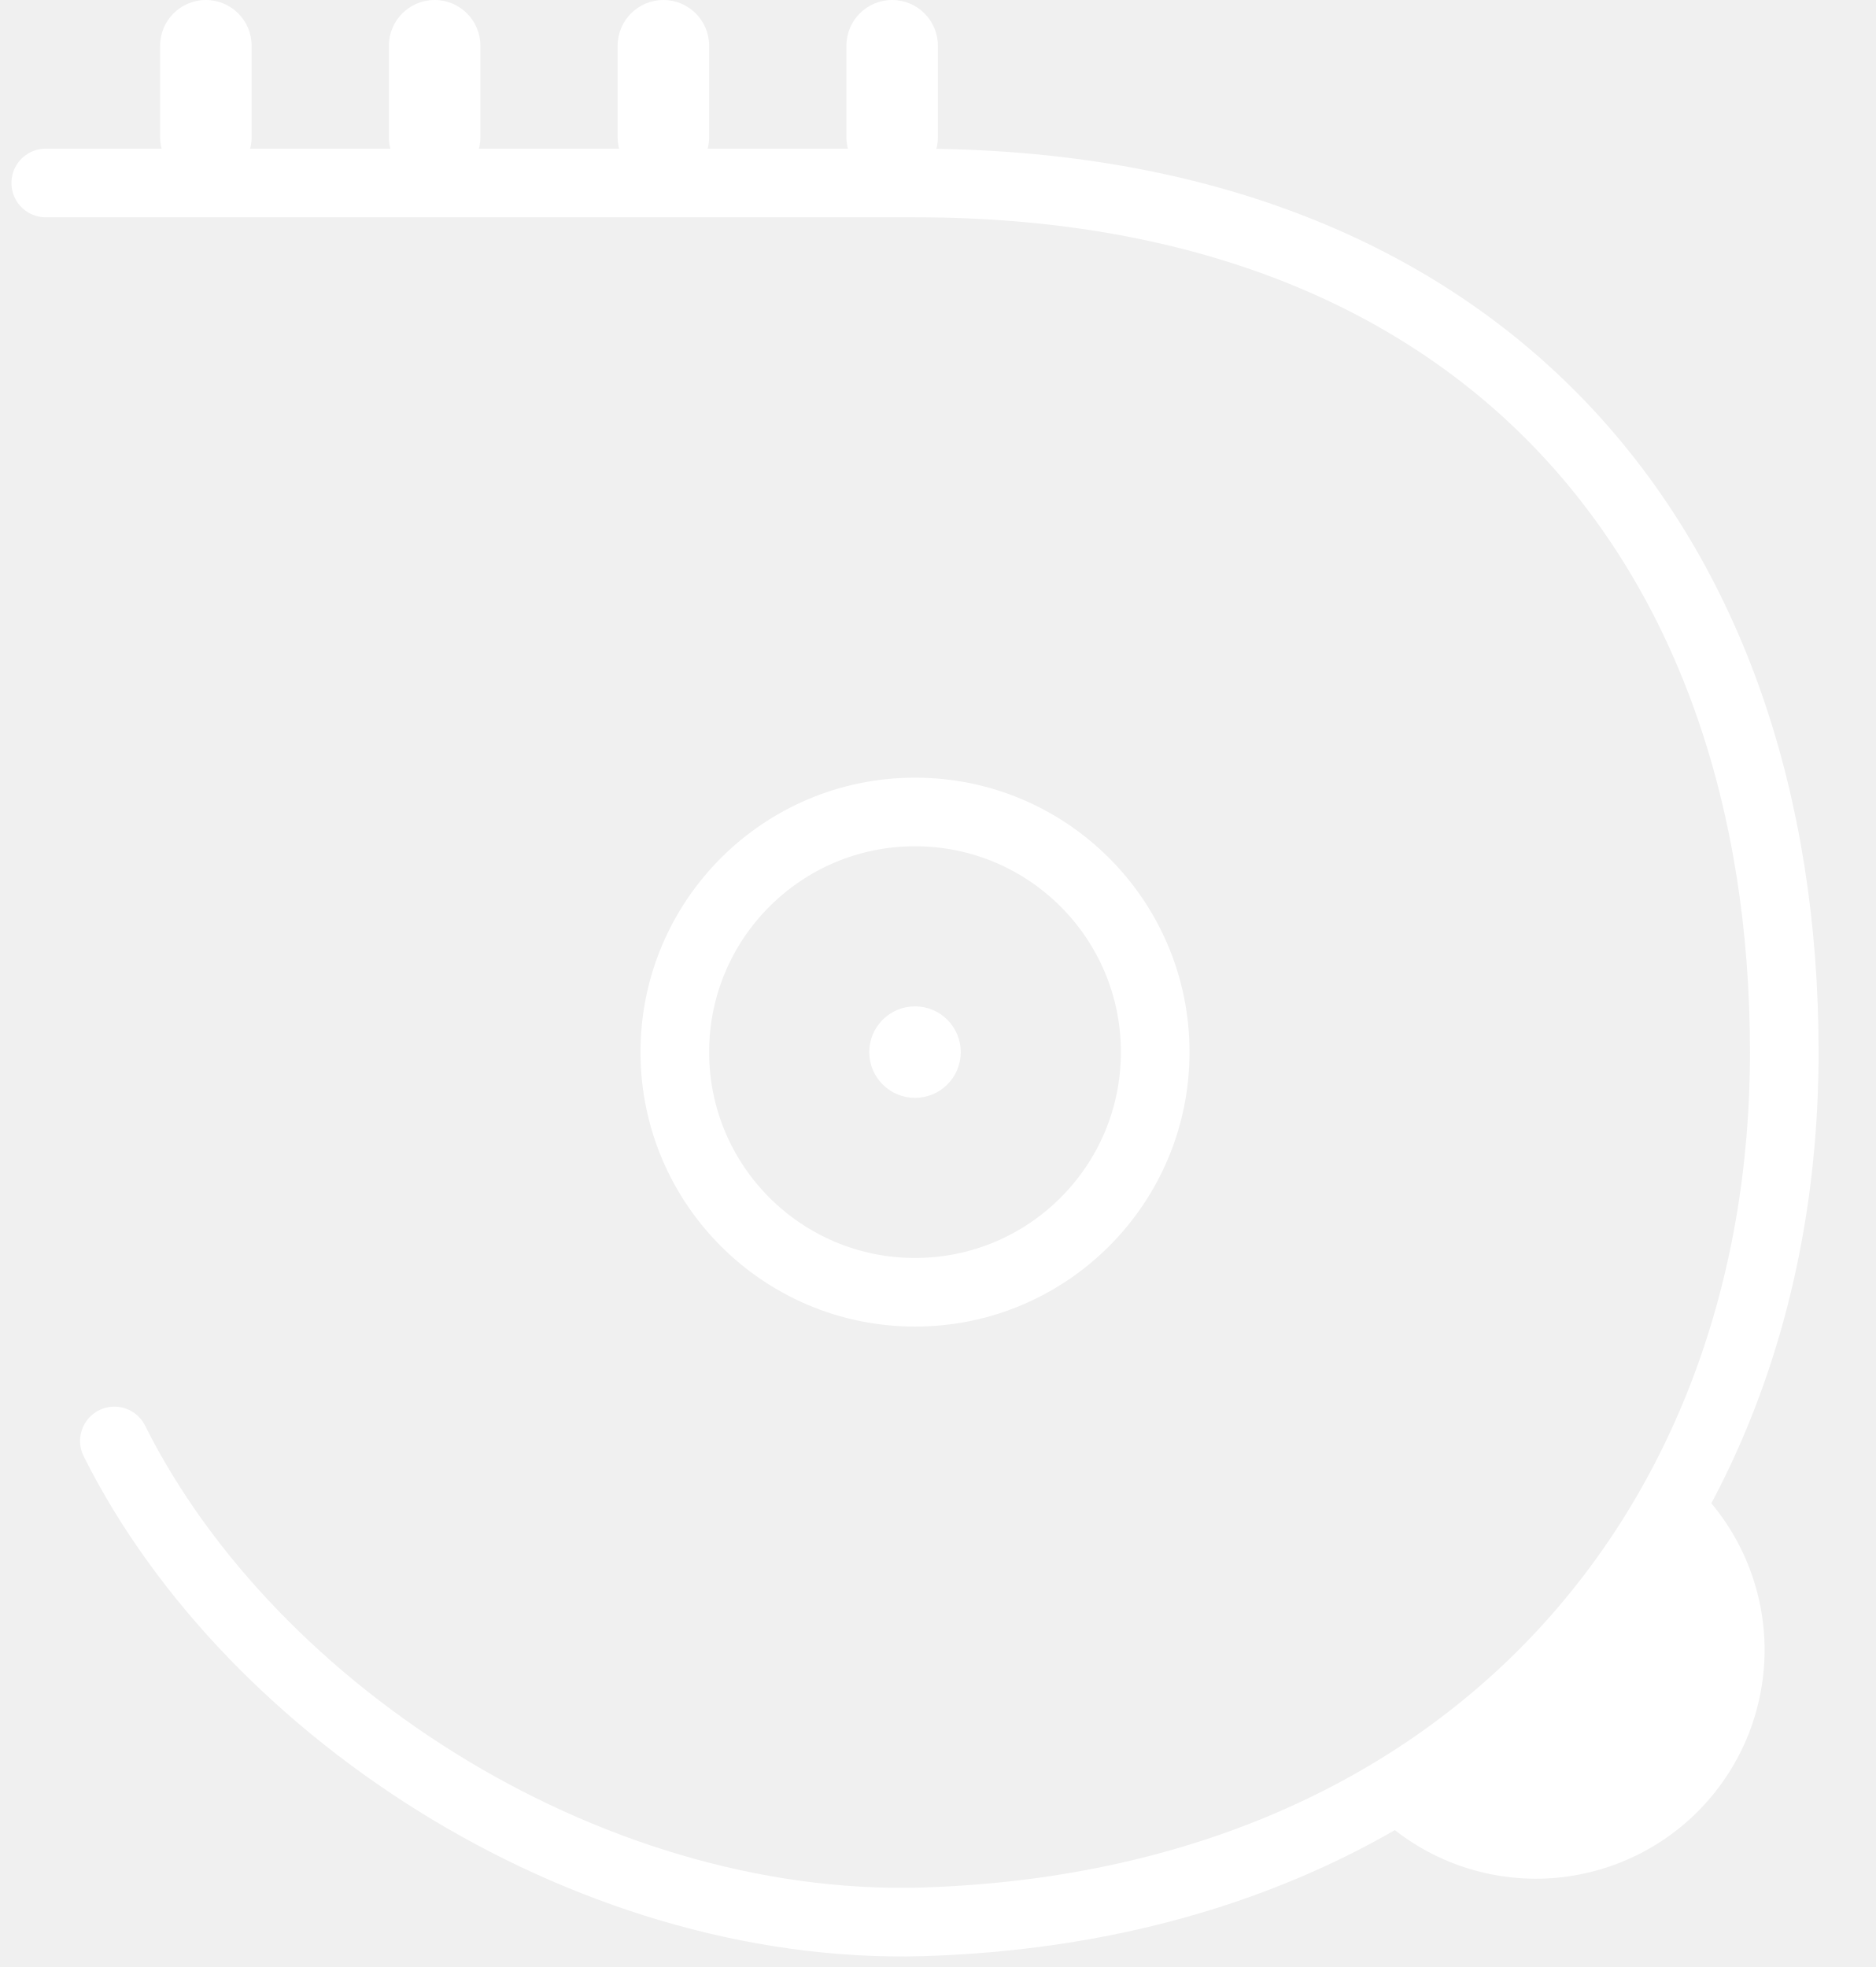
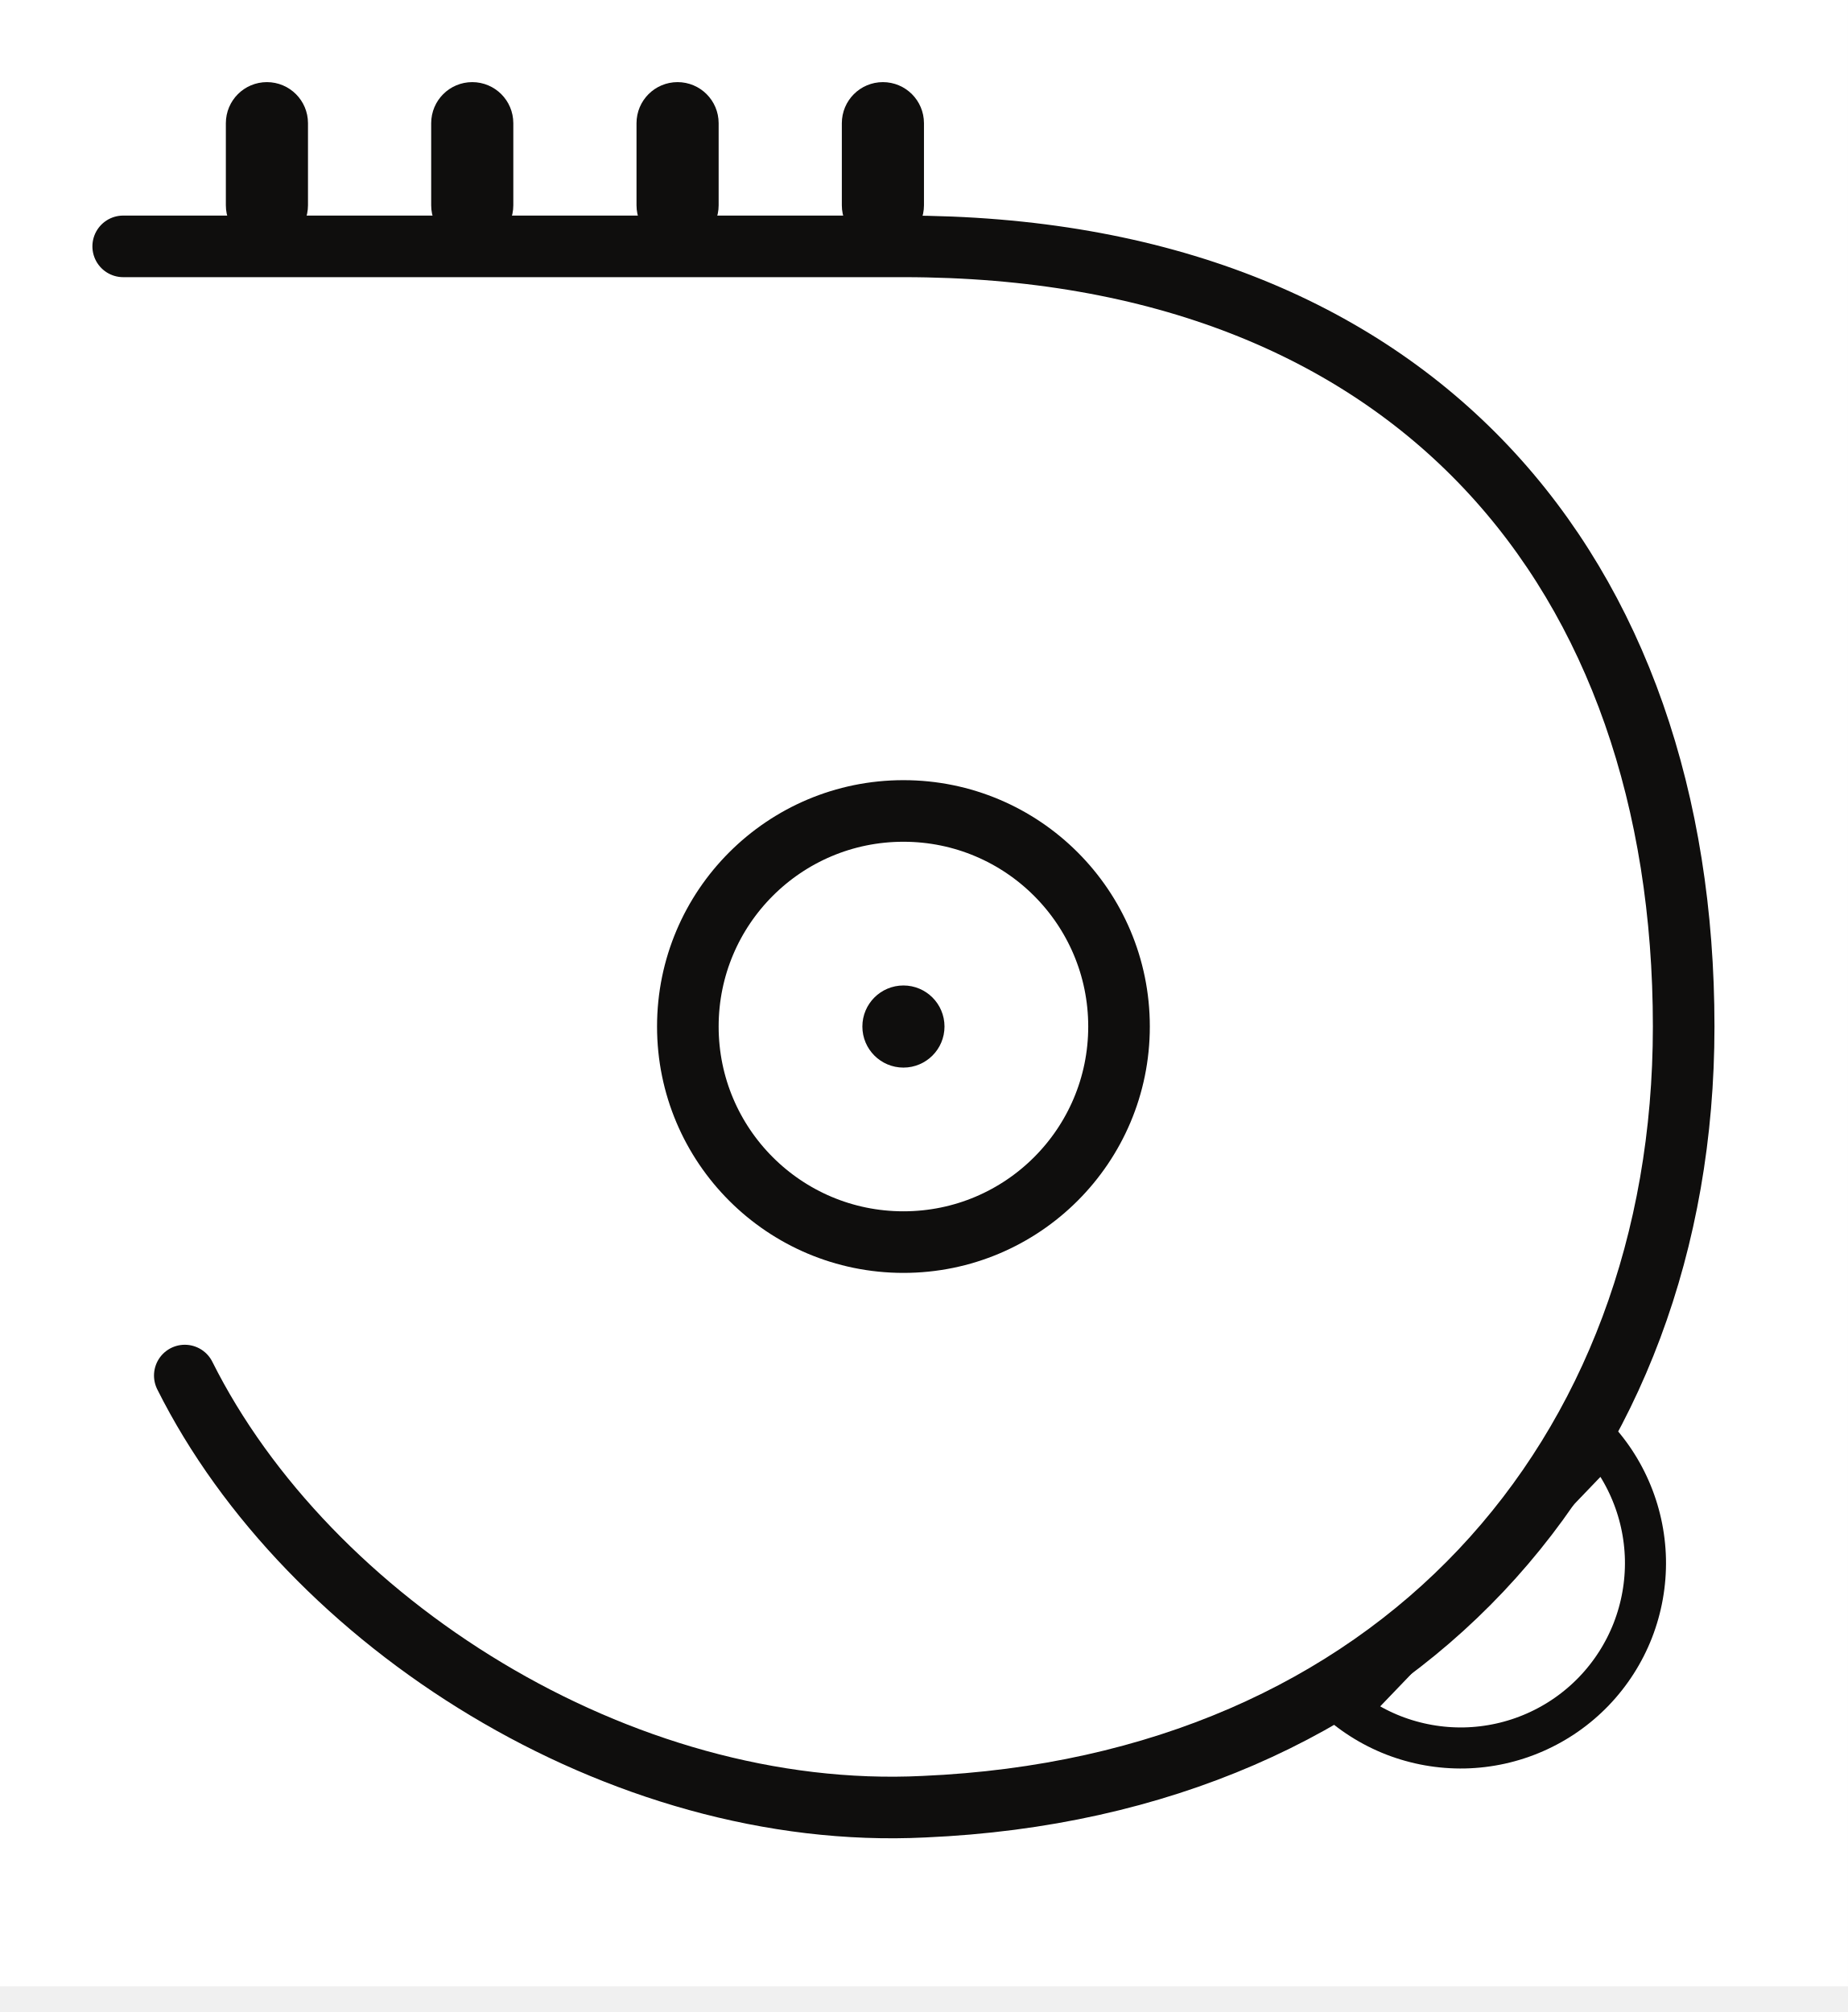
- <svg xmlns="http://www.w3.org/2000/svg" width="41" height="43" viewBox="0 0 41 43" fill="none">
-   <circle cx="20" cy="23" r="5.25" stroke="white" stroke-width="1.5" stroke-linejoin="round" />
-   <circle cx="20" cy="23" r="0.75" fill="white" stroke="white" stroke-width="0.5" stroke-linejoin="round" />
-   <path d="M1 4H20C32.5 4 39 12 39 23C39 33.5 32 41.5 20.5 42C13.079 42.368 5.5 37.5 2.5 31.5" stroke="white" stroke-width="1.5" stroke-linecap="round" />
-   <path d="M37.031 32.462C37.505 32.916 37.885 33.46 38.148 34.061C38.412 34.662 38.555 35.31 38.569 35.966C38.582 36.623 38.466 37.275 38.228 37.887C37.989 38.499 37.632 39.057 37.178 39.531C36.723 40.005 36.179 40.385 35.578 40.648C34.977 40.912 34.33 41.055 33.673 41.069C33.017 41.082 32.364 40.966 31.752 40.728C31.14 40.489 30.582 40.132 30.108 39.678L33.57 36.07L37.031 32.462Z" fill="white" />
-   <rect x="3.5" width="2" height="4" rx="1" fill="white" />
-   <rect x="8.5" width="2" height="4" rx="1" fill="white" />
-   <rect x="13.5" width="2" height="4" rx="1" fill="white" />
-   <rect x="18.5" width="2" height="4" rx="1" fill="white" />
+ <svg xmlns="http://www.w3.org/2000/svg" width="45" height="49" viewBox="0 0 45 49" fill="none">
+   <rect width="45" height="48.375" fill="white" />
+   <circle cx="22" cy="25" r="5.25" stroke="#0F0E0D" stroke-width="1.5" stroke-linejoin="round" />
+   <circle cx="22" cy="25" r="0.75" fill="#0F0E0D" stroke="#0F0E0D" stroke-width="0.5" stroke-linejoin="round" />
+   <path d="M3 6H22C34.5 6 41 14 41 25C41 35.5 34 43.5 22.5 44C15.079 44.368 7.5 39.5 4.5 33.5" stroke="#0F0E0D" stroke-width="1.5" stroke-linecap="round" />
+   <mask id="path-4-inside-1_1938_2213" fill="white">
+     <path d="M39.031 34.462C39.505 34.916 39.885 35.46 40.148 36.061C40.412 36.662 40.555 37.31 40.569 37.966C40.582 38.623 40.466 39.275 40.228 39.887C39.989 40.499 39.632 41.057 39.178 41.531C38.723 42.005 38.179 42.385 37.578 42.648C36.977 42.912 36.33 43.055 35.673 43.069C35.017 43.082 34.364 42.966 33.752 42.728C33.141 42.489 32.582 42.132 32.108 41.678L35.57 38.07L39.031 34.462Z" />
+   </mask>
+   <path d="M39.031 34.462C39.505 34.916 39.885 35.46 40.148 36.061C40.412 36.662 40.555 37.31 40.569 37.966C40.582 38.623 40.466 39.275 40.228 39.887C39.989 40.499 39.632 41.057 39.178 41.531C38.723 42.005 38.179 42.385 37.578 42.648C36.977 42.912 36.33 43.055 35.673 43.069C35.017 43.082 34.364 42.966 33.752 42.728C33.141 42.489 32.582 42.132 32.108 41.678L35.57 38.07L39.031 34.462Z" stroke="#0F0E0D" stroke-width="2" mask="url(#path-4-inside-1_1938_2213)" />
+   <rect x="6" y="2.5" width="1" height="3" rx="0.5" fill="#0F0E0D" stroke="#0F0E0D" />
+   <rect x="11" y="2.5" width="1" height="3" rx="0.5" fill="#0F0E0D" stroke="#0F0E0D" />
+   <rect x="16" y="2.5" width="1" height="3" rx="0.5" fill="#0F0E0D" stroke="#0F0E0D" />
+   <rect x="21" y="2.5" width="1" height="3" rx="0.5" fill="#0F0E0D" stroke="#0F0E0D" />
</svg>
